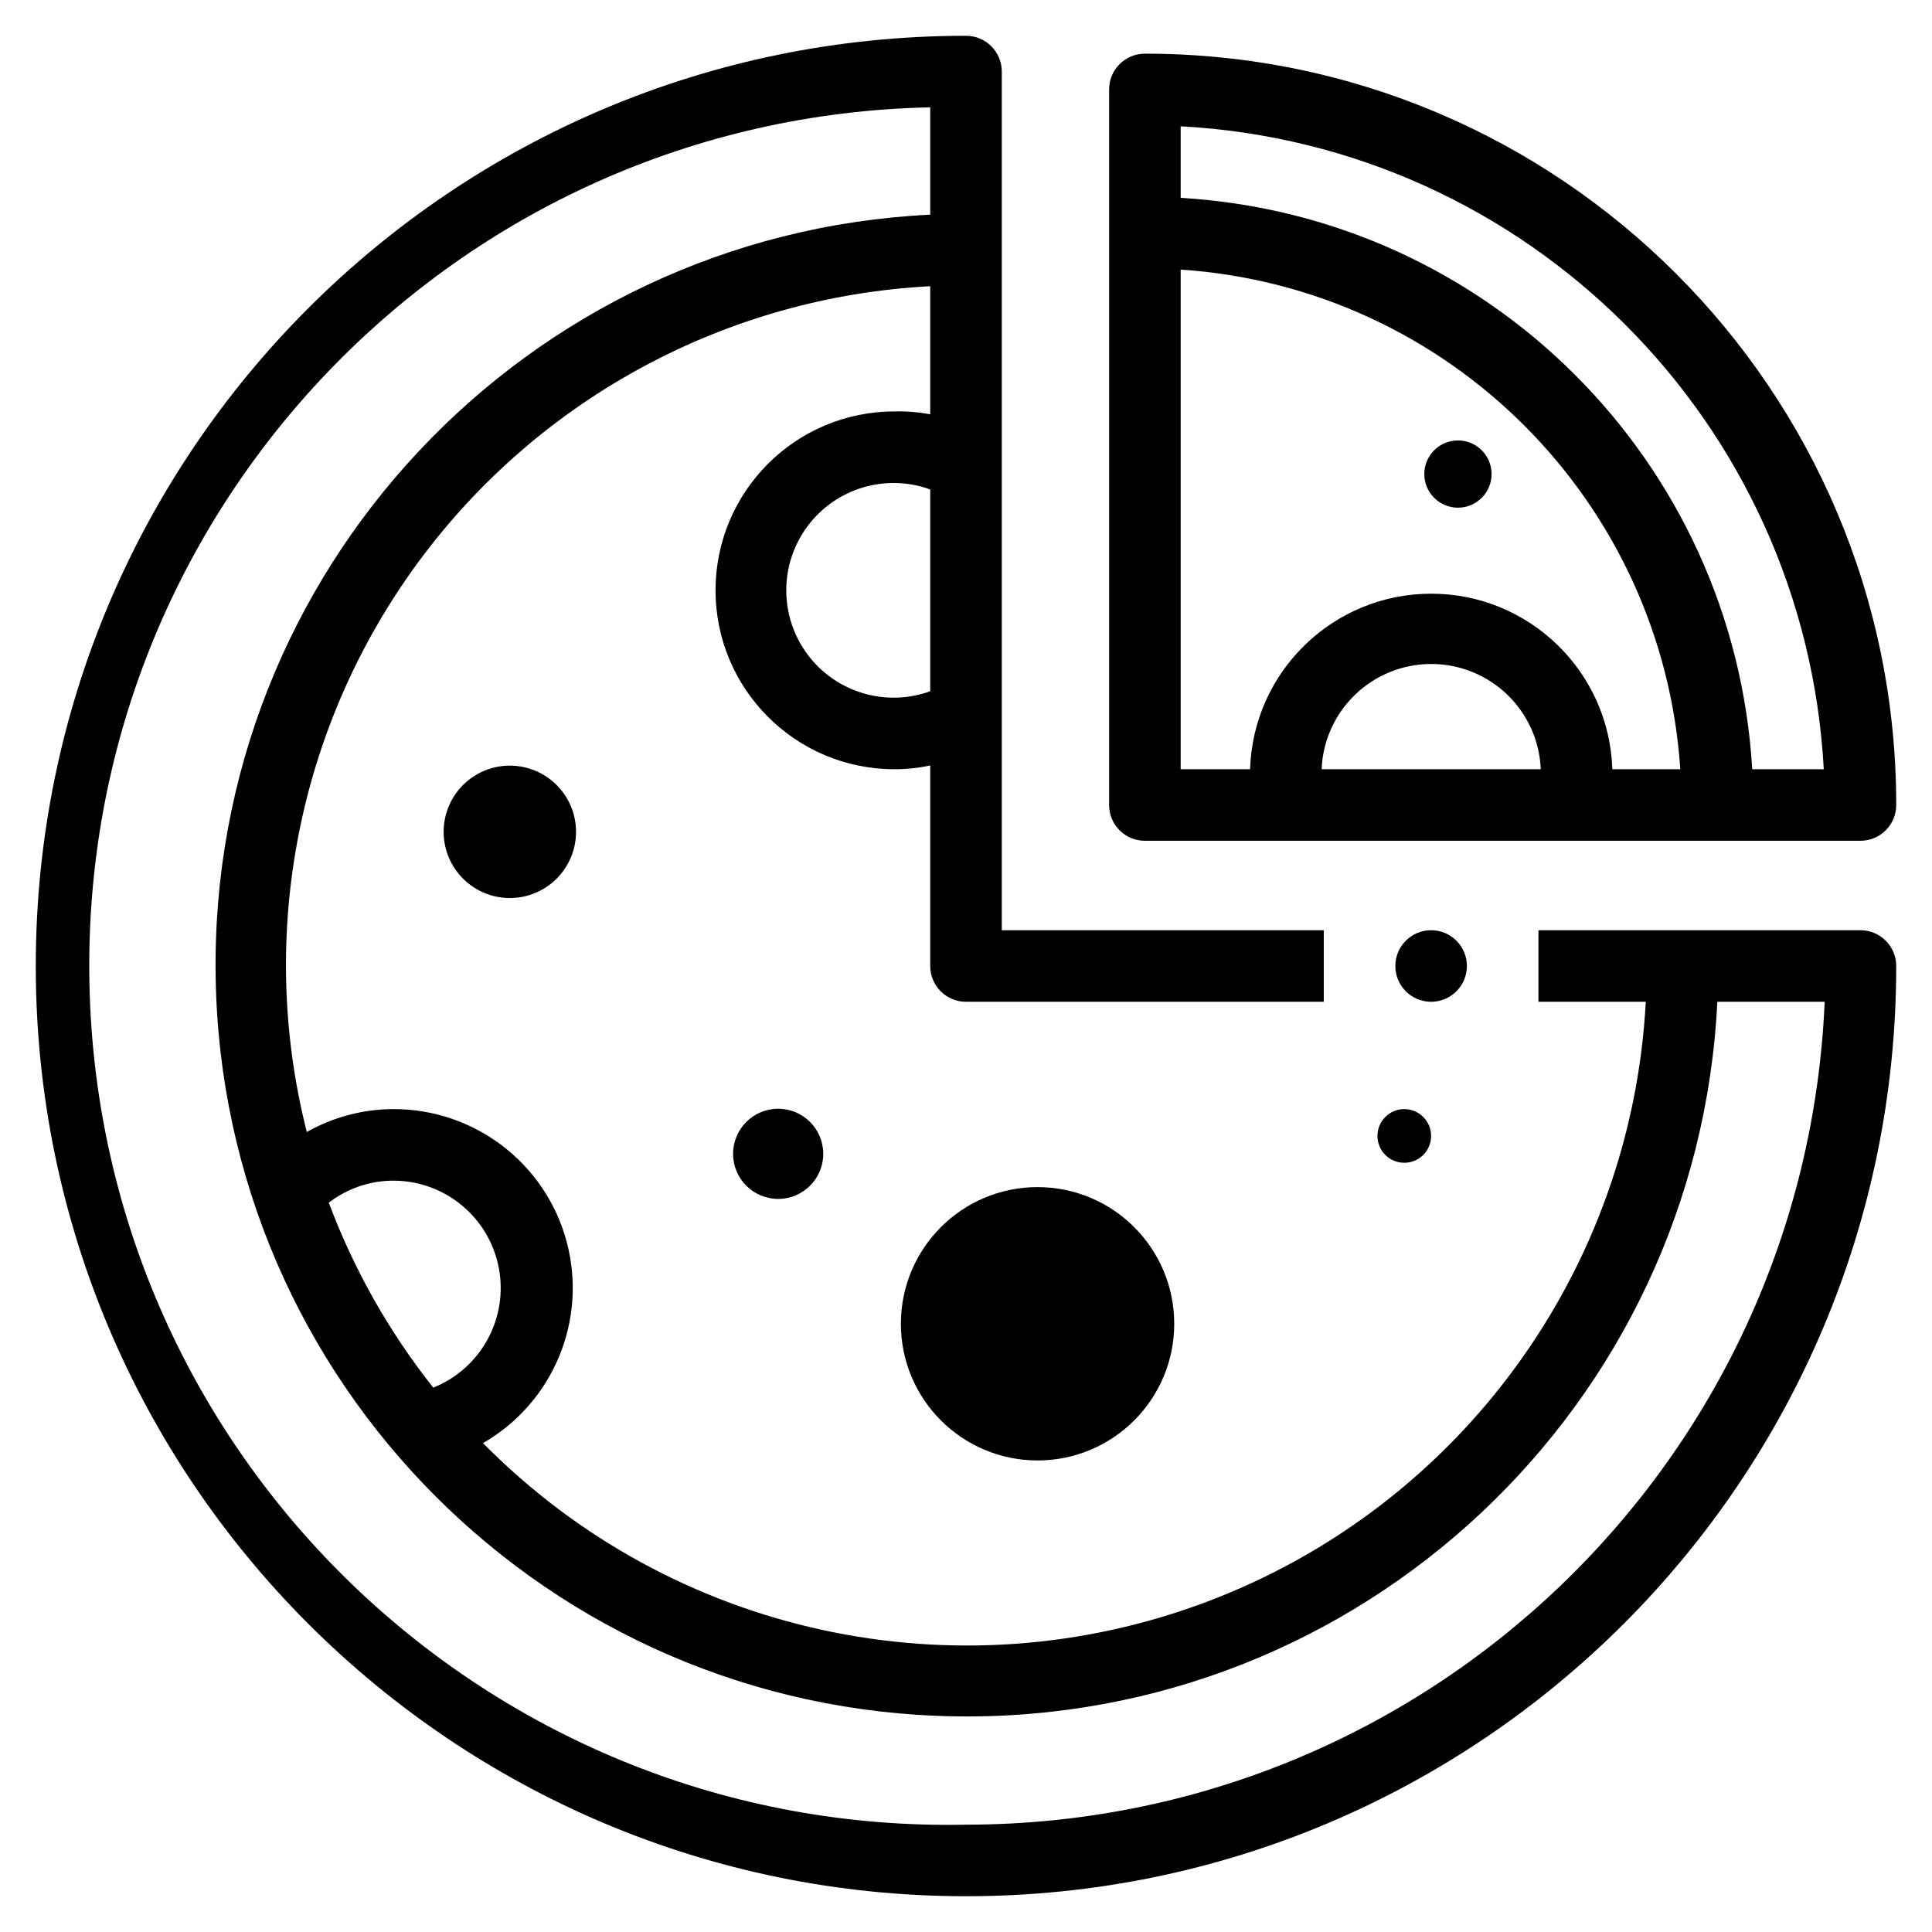
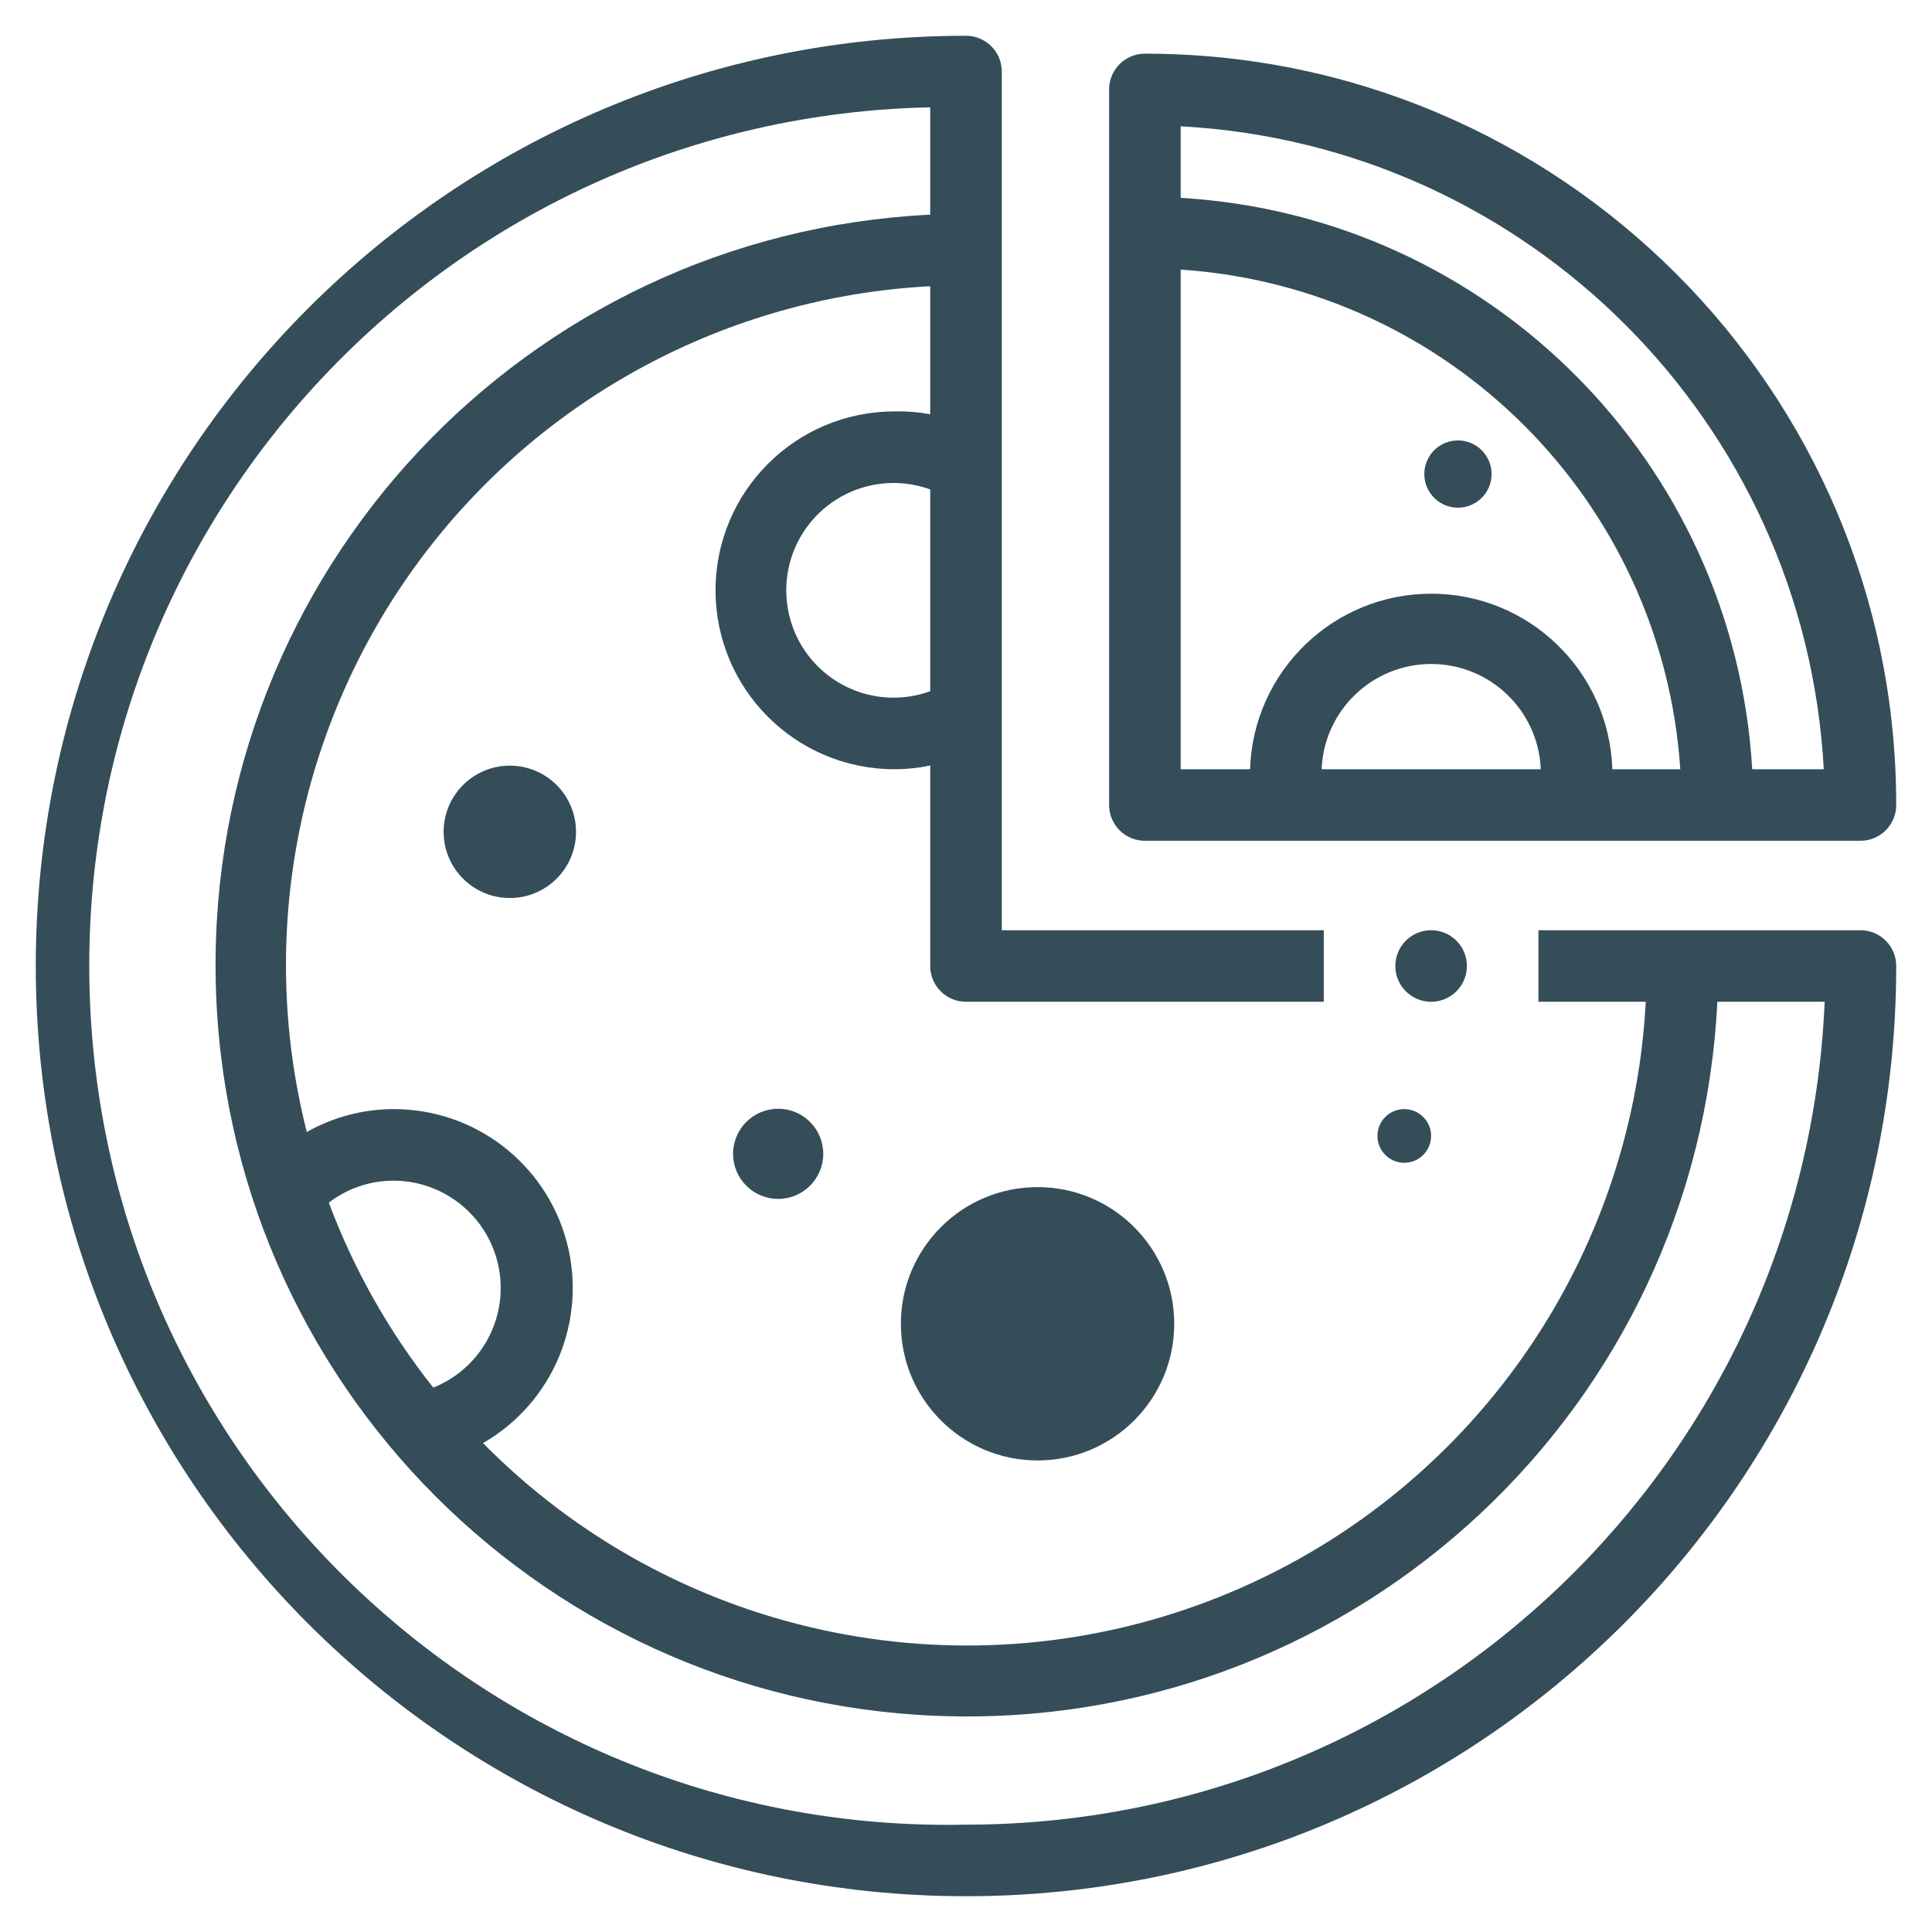
- <svg xmlns="http://www.w3.org/2000/svg" fill="#000000" width="800px" height="800px" viewBox="0 0 108 108" id="Layeri">
+ <svg xmlns="http://www.w3.org/2000/svg" fill="#344D59" width="800px" height="800px" viewBox="0 0 108 108" id="Layeri">
  <g id="Line">
    <path d="M104,52H86v4h6A38,38,0,0,1,27,80.67,10,10,0,0,0,22,62a9.86,9.86,0,0,0-4.85,1.28A38,38,0,0,1,52,16v7.16A9.43,9.43,0,0,0,50,23a10,10,0,0,0,0,20,9.43,9.43,0,0,0,2-.21V54a2,2,0,0,0,2,2H74V52H56V4a2,2,0,0,0-2-2,52,52,0,1,0,52,52A2,2,0,0,0,104,52ZM52,38.64a6,6,0,1,1,0-11.28ZM22,66a6,6,0,0,1,2.22,11.57,38.18,38.18,0,0,1-5.84-10.34A5.92,5.92,0,0,1,22,66Zm32,36A48,48,0,0,1,52,6v6A42,42,0,1,0,96,56h6A48.06,48.06,0,0,1,54,102Z" />
    <circle cx="58" cy="74" r="7.64" />
    <circle cx="78.5" cy="63.5" r="1.5" />
    <circle cx="43.5" cy="64.5" r="2.52" />
    <circle cx="28.5" cy="46.5" r="3.7" />
    <circle cx="81.5" cy="26.5" r="1.88" />
    <path d="M64,47h40a2,2,0,0,0,2-2A42,42,0,0,0,64,3a2,2,0,0,0-2,2V45A2,2,0,0,0,64,47Zm9.88-4a6.13,6.13,0,0,1,12.25,0Zm16.25,0a10.13,10.13,0,0,0-20.25,0H66V15.07A30,30,0,0,1,93.93,43Zm11.82,0h-4A34,34,0,0,0,66,11.06v-4A38.06,38.06,0,0,1,101.95,43Z" />
    <rect height="4" rx="2" ry="2" width="4" x="78" y="52" />
  </g>
</svg>
